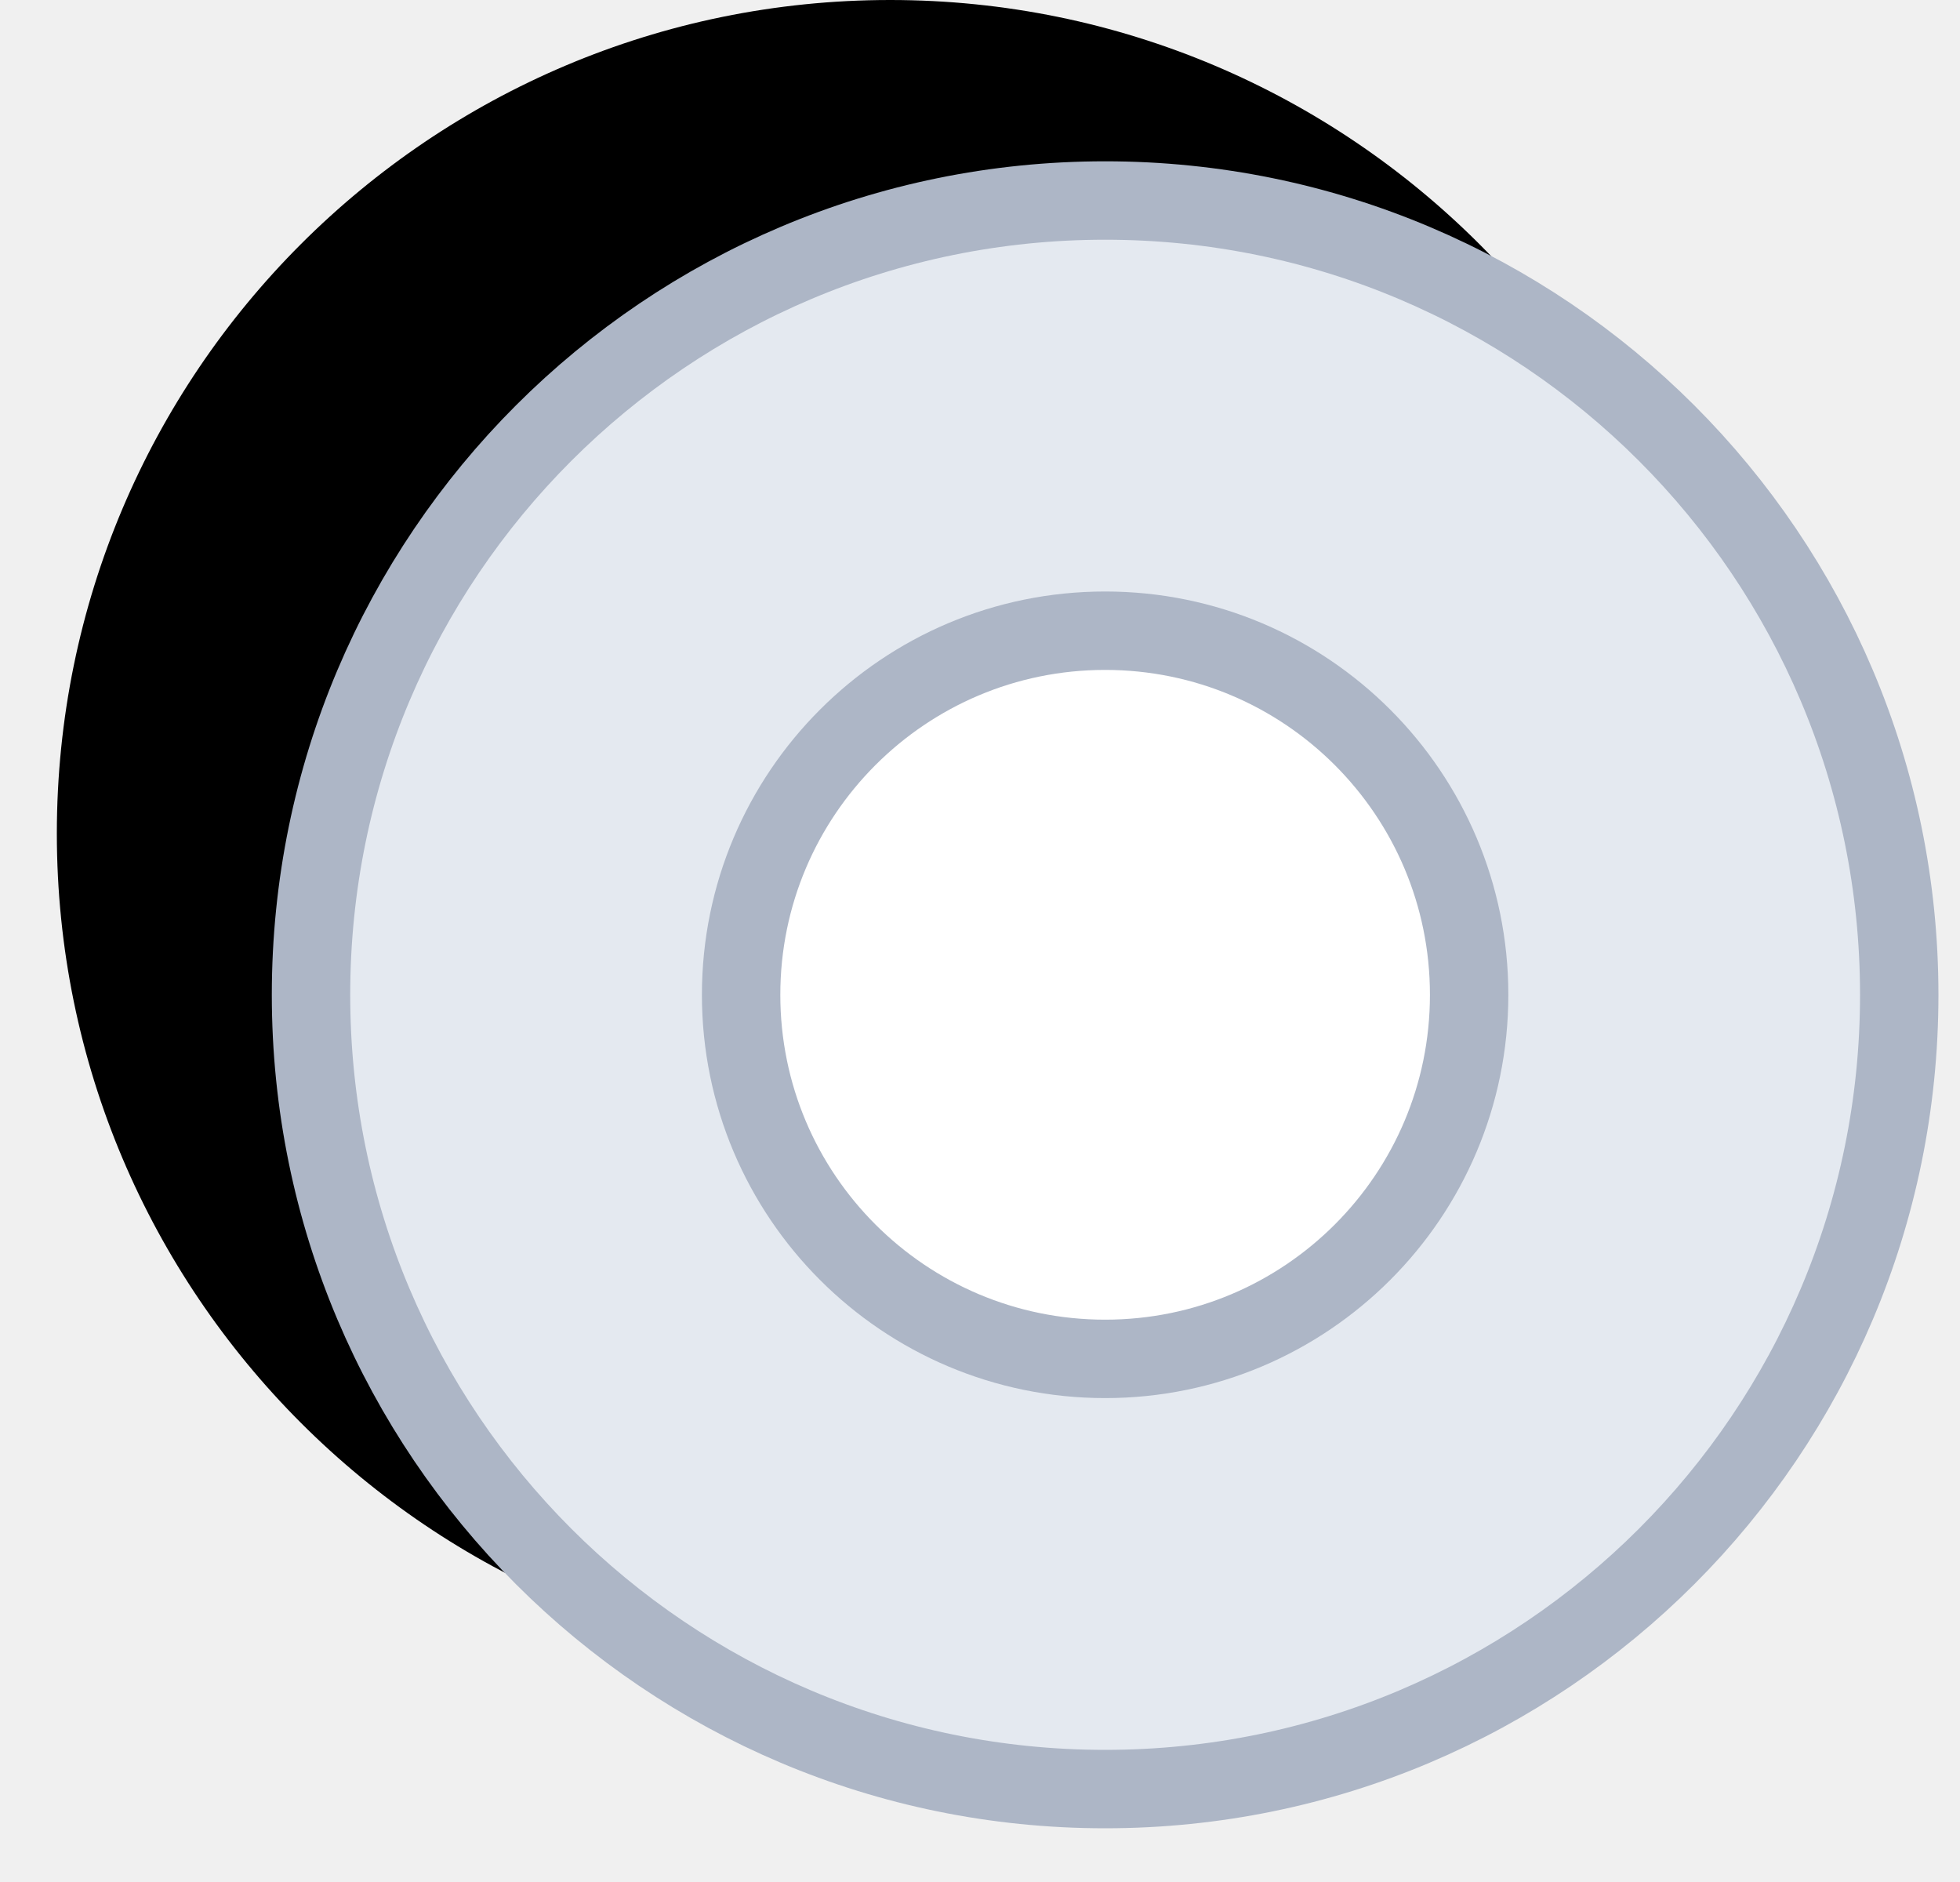
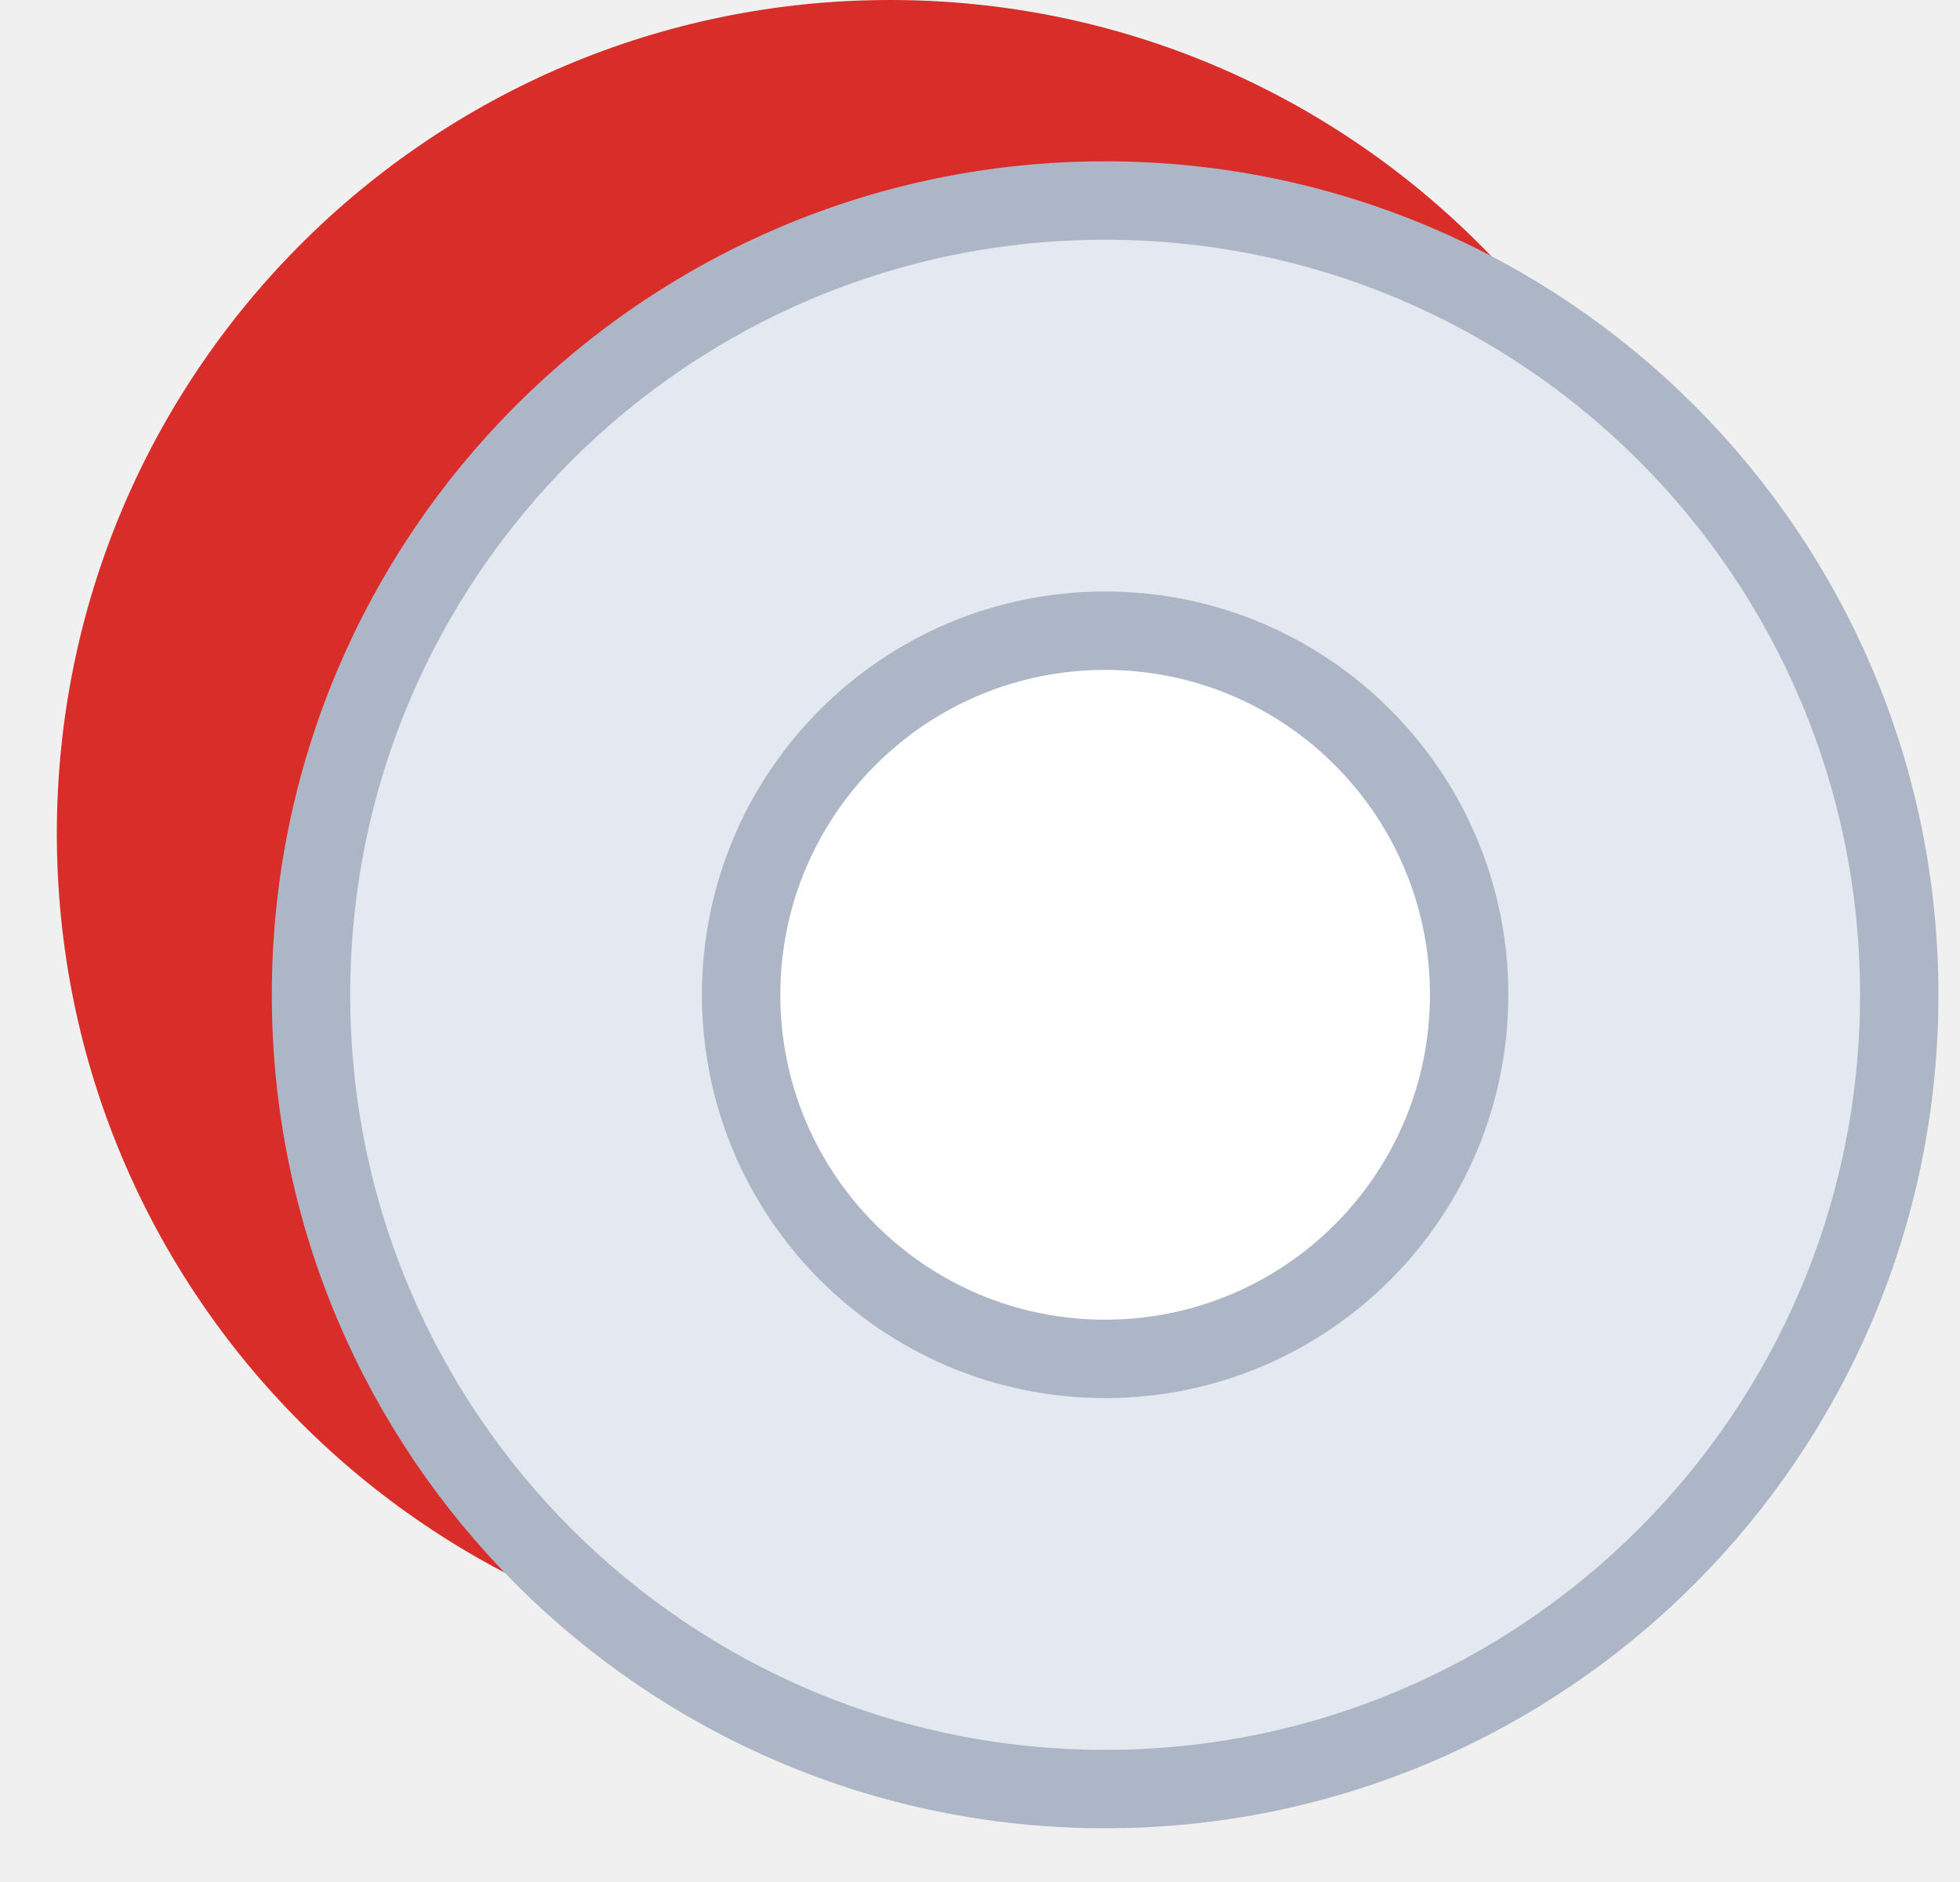
<svg xmlns="http://www.w3.org/2000/svg" width="25" height="24">
  <g transform="translate(.725)" fill="none">
-     <circle cx="10.629" cy="10.629" r="10.629" fill="#000" />
-     <circle cx="13.371" cy="12.686" r="10.129" fill="#E4E9F0" stroke="#ADB6C6" />
-     <circle cx="13.371" cy="12.686" r="4.643" fill="#FFF" stroke="#ADB6C6" />
+     <circle fill="#D82D28" cx="10.629" cy="10.629" r="10.629" />
+     <circle stroke="#ADB6C6" fill="#E4E9F0" cx="13.371" cy="12.686" r="10.129" />
+     <circle stroke="#ADB6C6" fill="#FFF" cx="13.371" cy="12.686" r="4.643" />
  </g>
</svg>
